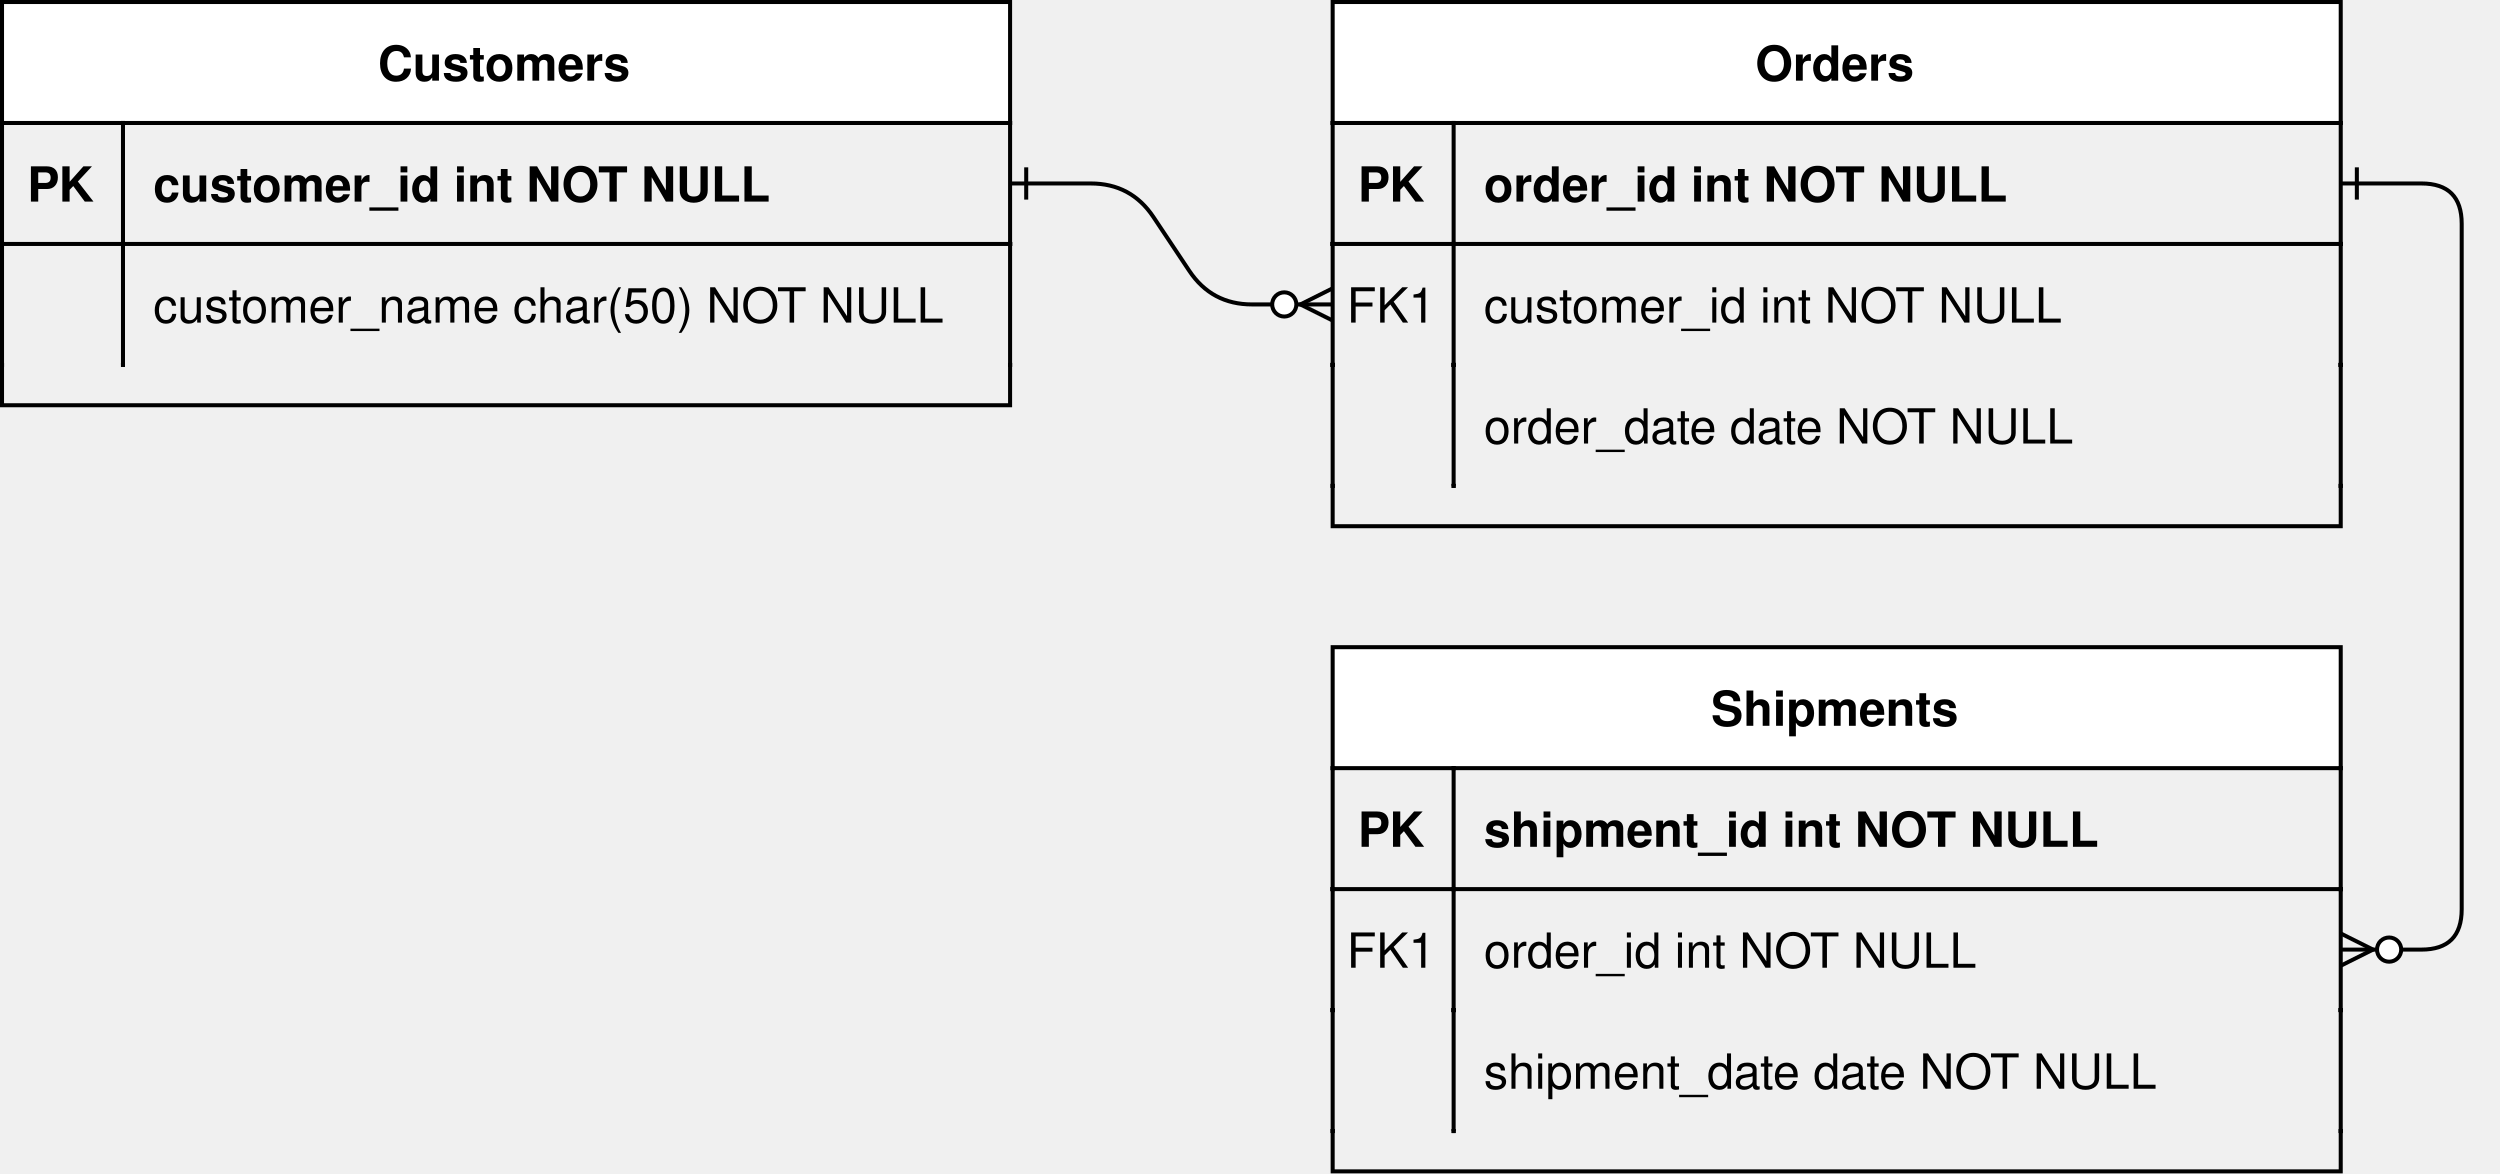
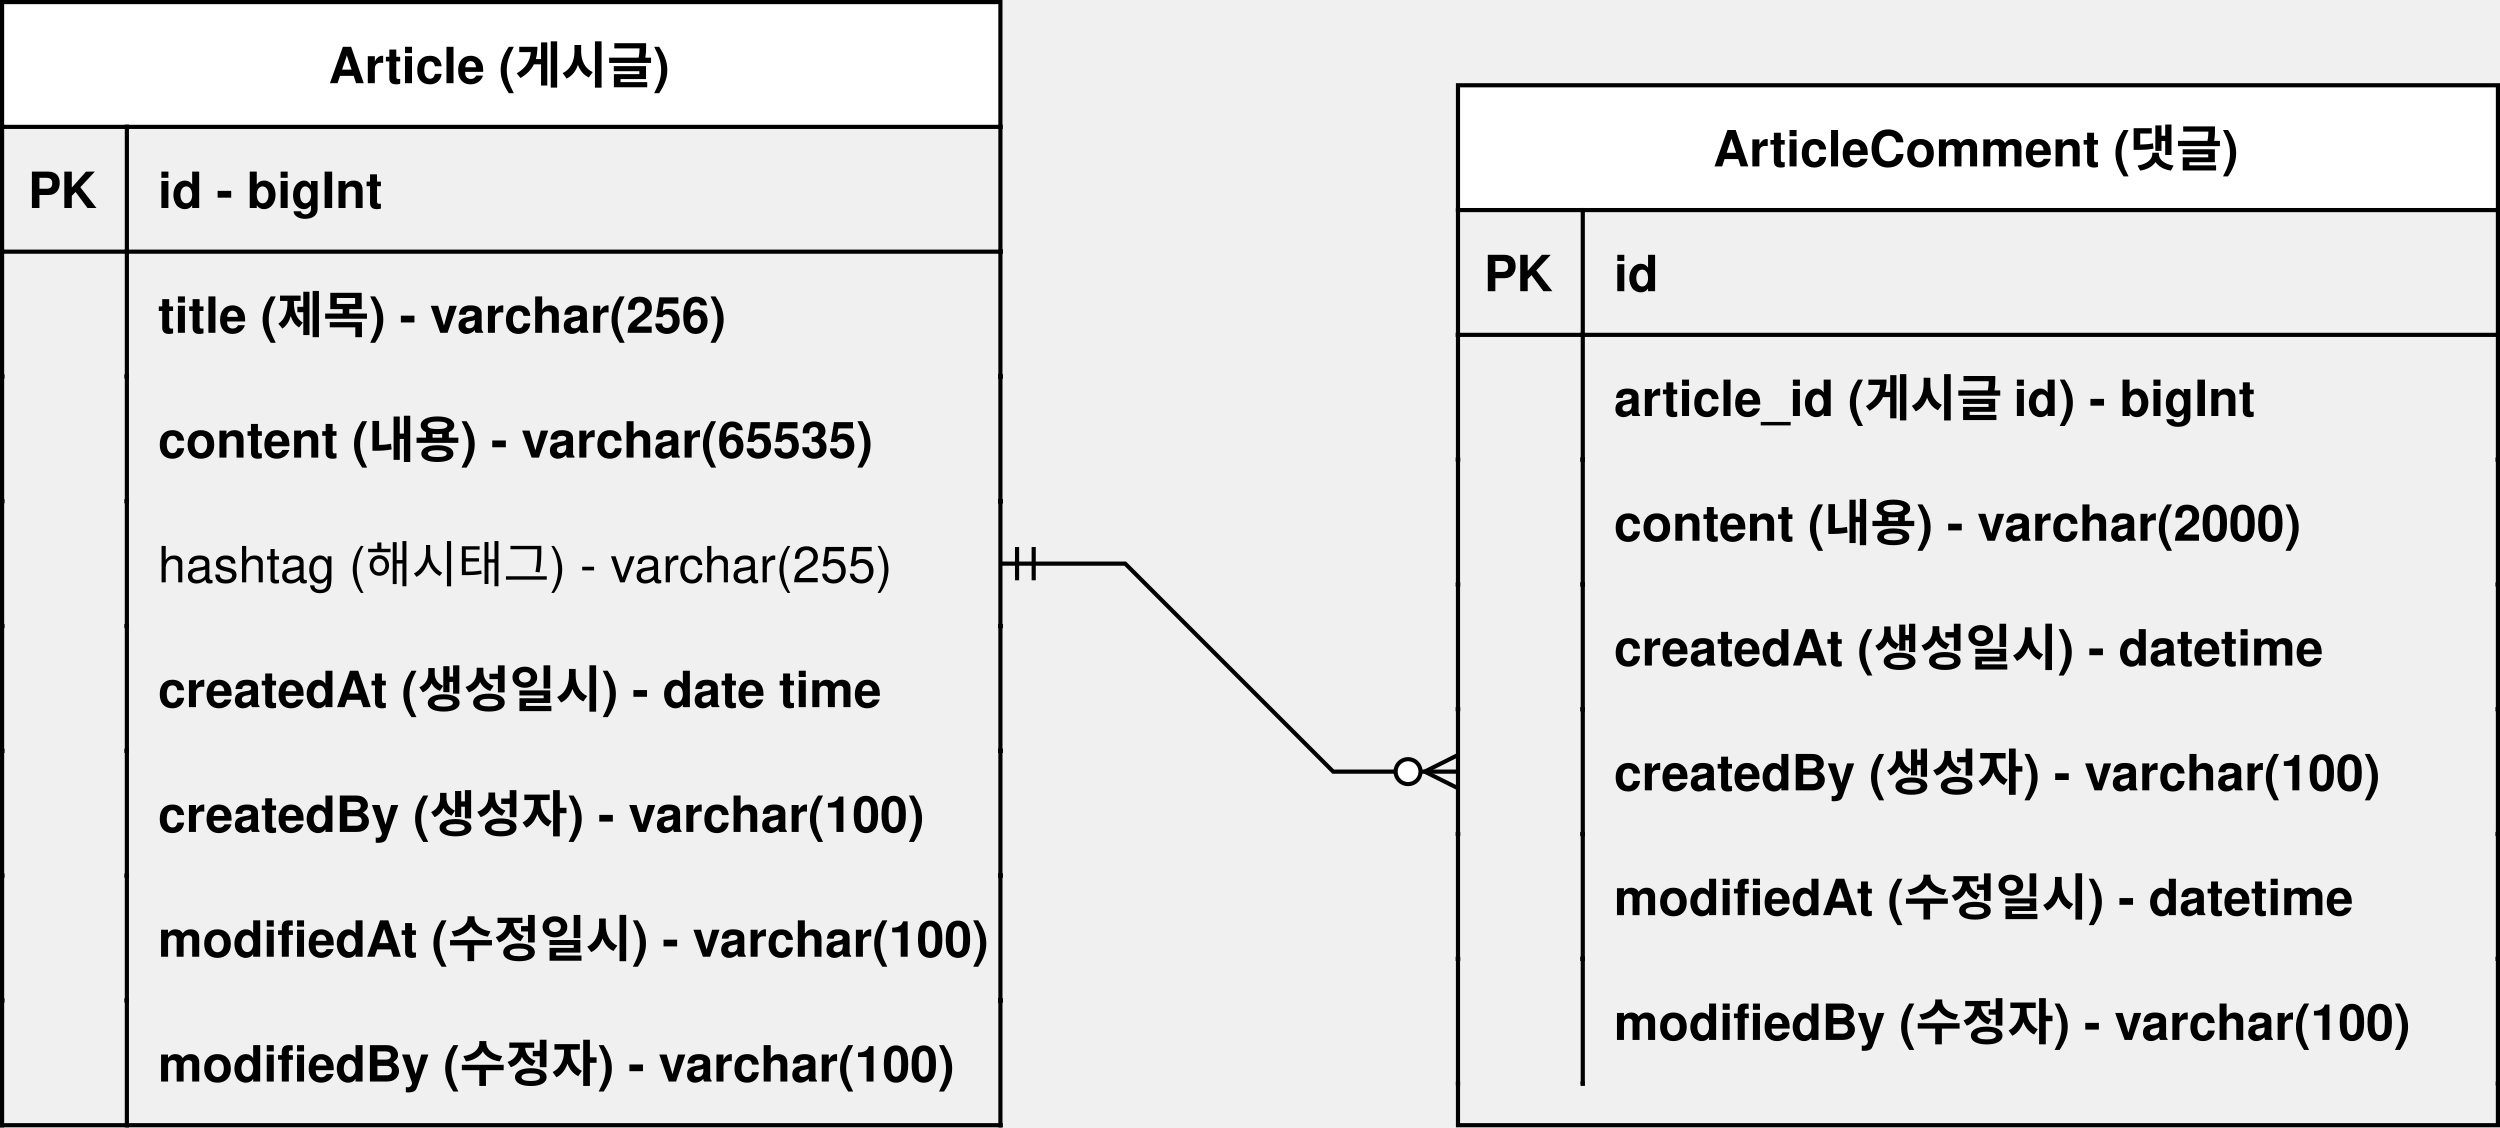
- <svg xmlns="http://www.w3.org/2000/svg" version="1.1" width="620px" height="291px" viewBox="-0.5 -0.5 620 291" content="&lt;mxfile host=&quot;app.diagrams.net&quot; modified=&quot;2022-07-16T08:12:48.117Z&quot; agent=&quot;5.0 (Macintosh; Intel Mac OS X 10_15_7) AppleWebKit/605.1.15 (KHTML, like Gecko) Version/15.5 Safari/605.1.15&quot; etag=&quot;1CffFGsROn7H1ZyQPp8f&quot; version=&quot;20.0.4&quot; type=&quot;github&quot;&gt;&lt;diagram id=&quot;R2lEEEUBdFMjLlhIrx00&quot; name=&quot;Page-1&quot;&gt;7Vttb5s6GP01SHcfVoEJSfuxYckmLbmr2m77eOWCA9YIRsZ526+fDTaEOGlhd2m8JlLUwMMTg59zfGyfJpbrz9cfKcziKQlRYgE7XFvuBwsABwCXv4nIpowMbgZlIKI4lEl14AH/RDJoy+gChyhvJDJCEoazZjAgaYoC1ohBSsmqmTYjSfOuGYyQFngIYKJHv+OQxWX02rPr+CeEo1jd2bHllTlUyTKQxzAkq0YIrdmYpEw+4h2ic5iilPErU0h/IGp5o5gx0dNbC4z5ayayryJCogTBDOdXAZnzcJDzlPEMznEiyrzV0FA2xG/njizXp4Sw8mi+9lEisFIwlM80PnC1qgMV7bb4gP9+uZn8sFn6aeV+Y9NpdDd4ei9bWcJkIesra8M2quAo5PWXp/xWmG3uUQIZJumovjJEaXgr0OVJo/ufiJJHMoUp7/wwZ5Cy+hpJZfoY88dzPzgqRZ7b/FzvmnzOnCxogJ7pD+hJSkIaIfZMYl8CHjbYJiv3EZE5YnTDE1Y1xyomxdv8UkFaFGXZZCmUTIqqBqt73BFcEEsOTLcn21HDUlFSNVF2XX5qG+adhno7DfV3GypLozXED7Y6XocKFnVhFHhjlHJbMsoZGEapnt1kgnP9u5TqNxsCtveqlNIZ9YWGiOYar7iiZ+KQwaeCQQUJ5BTmChbwSYlBnHL9LVkSkCSBWY6L9DIS4yScwA1ZMNWQOhvO8BqF9+UMJnI5/ya8sVxSTMwFitXiMkxwlPLjgFNO3HFIUc6fZQJzJjMOknKJKEPrZ1mksPF2QFbDfYtlwNvHMtc+TKgGgl3hcl8WAAUU7zrDMLnnCwWYRgVmTUhEXUNKskc1+kQgE0RDdLRE5VRdFJ8PdZ8kRCCbloJQpBWd84b8xbvr21ee5fEH8Pm5U5/zl0inzCdpzijEBRyIA7VCAqwhI5m8T4Jm6jGoLKY4fiKM8Zn/EKzP0vplrCW2bktoj4ZsT0P27nMXbAnv6ywpVDvGYYjSckiKdSKs8d4D5d76VzXfBWN3ILbEw22NxxYA7mvW39PqT4QQ/sc/5APr1i5V+98vj+Lv18nEqpa6JsGjdLHMHeYZDHAaTcpP9nfw846B39o6OJ7Aa+LZP2el3L8q+zNK2T+1Ug40ZMefnS7gvtJYbAlAvzUAp5LGa63gwSLnfS7VEeyRRuOweFEX/zhYpujgzUUHj6ODN6fWQeUa/ia0ZqngTevyn0oFHd3PK1eIIWSIx+XbWchge7RMkUFH3zk/xDibF6J18To0rwNct5S343kdjr4lPqOpq8Pm2mm/OzPF7XD07fZbsjsq6ho8nekb5FwK4sXz6AqiMbOcvjc+I8nssNzsLpkntz0cfRv+V/seFVcN1kh981yZwmdle3TAyhQpBP9vd3yRQoOdD6BvxQ0cfC3rXxHVXB1U5d23VjxD96MDYsaooW5/+NLDv9gf1tZXOzp/1cM+GmQX+6PlcPz77A/wtu0PYL79AXT746V/ap6T99EBQWOmuIv3cSy9PLn3AXTvw8DB2Lb+5hsfQDc+KnVM4Vys9IMY0n88+93ZLPpNskD4af3jlvKr4PUvktzRLw==&lt;/diagram&gt;&lt;/mxfile&gt;" resource="https://app.diagrams.net/?libs=general;er&amp;src=about#Hohdoseok%2Fproject-board%2Ffeature%252F%25238-domain%2Fdocument%2Fproject-board-erd.svg">
+ <svg xmlns="http://www.w3.org/2000/svg" version="1.1" width="601px" height="271px" viewBox="-0.5 -0.5 601 271" content="&lt;mxfile host=&quot;app.diagrams.net&quot; modified=&quot;2022-07-16T09:12:25.552Z&quot; agent=&quot;5.0 (Macintosh; Intel Mac OS X 10_15_7) AppleWebKit/605.1.15 (KHTML, like Gecko) Version/15.5 Safari/605.1.15&quot; etag=&quot;dJTHWFi_NGz-CGim4YaF&quot; version=&quot;20.0.4&quot; type=&quot;github&quot;&gt;&lt;diagram id=&quot;R2lEEEUBdFMjLlhIrx00&quot; name=&quot;Page-1&quot;&gt;7V3bcuI4EP0aVc0+JOULBvyIDZmZmqQ2m7ns7NOWgoXRjm1RspLAfP1KSMaADDHXENtVpCK1ZdnqPuojtdsAbD+efqRwMr4jAYqAZQRTYPeBZZlmq8P/CclMStquIwUhxYFqlAu+4t9ICQ0lfcIBSlcaMkIihierwiFJEjRkKzJIKXlZbTYi0epVJzBEmuDrEEa69G8csLGUdh0jl39COBxnVzYNdSSGWWMlSMcwIC8rIjRlNyRh6hbvEY1hghLGj9xB+gtR4AzGjImR9oB1wz8j0fo6JCSMEJzg9HpIYi4eprzJzQjGOBJqXurIUx3xy9kDYPuUECZL8dRHkbBVZgZ5Tzcbji70QEW/JU7wr55nt78Mlnx6sX+wu7vwvvN4ZclenmH0pPTbowwPI+STOJYj/wAGHuj6wLXBoAe8LugafygFsllmFa7LiSgy+ChEXsogZQo8tsEFHA4M4oSP3O6b83oUwUmK582lZIyj4BbOyBPLOspq3ghPUfAgsSPachjd8s5EVXQurPBV3Yw4DCMcJrw85CMQV/QoSvm93MKUqRa68pQ+nxFlaLokUsr8iEiMGJ3xJupoK4OcmkhmBqKXHJZW1ma8BMmFECqchYu+c/PxgrLgDta0NWtuNBQfOsMweuBTFCbh3GarJhF6DSiZfIM0REwJJgQLjQ6ekZwkc+XjKPJJRIRlE5KgrNl8cI7HP3y4vnHtAIffgM/rZl7nH9GcMp8kKaMcIeJSiBvqBQljeYxM1HUiNMpugyplivIjYYzPuU1m3Yr6122tbGuXNK19Ksu2NMvef9nFtoSPdRTNvd0YBwFK5JQUHhrm9i4wZaH+FzpfN8b6RCxpD7u0PZYMYO+of9VZrpWde4MRx34CGfLIUxKkmlEX97m/nR3Nzrz55dk5c7CyrZdO4BAn4a08s70GBOcUQJhunpjWUYFRqrszIKNdZ99unNC3t9/at3cOsuyZZnxJ7bdLa7/qnryrWRXKlfW/wqOLVTVfTFtiYT3wQdcDrr9YXs+75mts44r/PeLws1iHXxwiduKAgt3KgfipHQG4DQGchgDctyaALLRSCQZwS6u/6gxgmppZRRRkOapiAa8l/L/bAz038/jPkA7HkH6wDGNLpKVijr88bKrs+P/7a+Y6n79/+c4M6/7B7X6jP26vrGbpX4yNsmSw0fOXDtkdw/UX2/YdLf5f0f8W7Fba9xePW1/+Dynilwx6yvvzRb8N3P680AJ88gga6AMv3w9kfBDw0xiO0QUCYx8qOCaMascFth4IbrjgOFzgvDUX2Hrw9wKn/P6TWGK3flxg6+s3xQXebAsXDIBrrG8JzOrsCI6JoPrRwGHLxoYGNtNA981pQF86XuCUP2ASd2pKA3oANyYBHuGVPUEXuF1R6BnAdZo9wR44qh0ZtA4LHzdksJEMFkmPb0YGLT2GfIFTfv9JLLFbPzJoWRvJYGlToJOB3BT4Fhc1+4JXUVRlKih2Z3oGqMrnBdtTDpqMXnE0SxWfrdWXLd0qsLTVOdWjYavW8b5dUnrLpw5uyektMu7JHvtberyvSkm9C+g2mQAFT3DnSWDVye/aIcd3B1xs4W/zuPxdprtzAKWJ653K3Rel+Z7X3b+juN7r+u+U1n/lnbse12OYZStuuXnzRbZXrzDJy2lXZed2TNBU2fMXbmEPcw6Vcfx7xfDsrY6/KL33VI6/0LSHJW5ffAivW3m3XzjsgqTtnbJ7245jO1Vx/UfETe08f0GaeOP6j+P6C/N7z+r7TT3Of4FTfv9JbFZ/0V88bj3QPobpmMFQev++eGAjvb8KtPfnOV4y4t4BXlffCLxPNjg+durHALUO8p+WAYqyes/LABXP6jVrmtVrbszq3e8ND/6v5gldm5BUPz5ongKcjA+K0nvPywfv6DHAXrO4pum9ph7ma97yOCqCascDWfSi4YGj80BhZu9ZecA6LOx38Txg1TSzNzPjUV7zaBhhK5bqxwi1/obX0zJC680Z4bAw4OUzwgYDVJ4R9AjgDu96NERQAkK1I4JWCV+BghBlOudqxWz2gCLIMEkG+RFpGflah8lH741ZHAGZ6I2SoCe+sZ9XBw+/ESXfyB1MZkC9DJIfi2ES/DmHDRUjRoGCBZpi9jPrjJf/EfJrR9X606Vm/VlWSbhmfi5Xls4S1fy0eS07Tw5fjHkjpJQoJU90iLYoN3sizzJi3NSwxDdaLN4hWQbMQkjnBnleveUtqLwXtLuE9+y9E8VhLXMNiXKo6qwchVpHrbWO7PWOpCq0jl6HM6/mP3Egm+e/S2EP/gc=&lt;/diagram&gt;&lt;/mxfile&gt;" resource="https://app.diagrams.net/?src=about#Hohdoseok%2Fproject-board%2Ffeature%252F%25238-domain%2Fdocument%2Fproject-board-erd.svg">
  <defs>
-     <clipPath id="mx-clip-330-30-30-30-0">
-       <rect x="330" y="30" width="30" height="30" />
+     <clipPath id="mx-clip-350-50-30-30-0">
+       <rect x="350" y="50" width="30" height="30" />
    </clipPath>
-     <clipPath id="mx-clip-366-30-214-30-0">
-       <rect x="366" y="30" width="214" height="30" />
+     <clipPath id="mx-clip-386-50-214-30-0">
+       <rect x="386" y="50" width="214" height="30" />
    </clipPath>
-     <clipPath id="mx-clip-330-60-30-30-0">
-       <rect x="330" y="60" width="30" height="30" />
+     <clipPath id="mx-clip-386-80-214-30-0">
+       <rect x="386" y="80" width="214" height="30" />
    </clipPath>
-     <clipPath id="mx-clip-366-60-214-30-0">
-       <rect x="366" y="60" width="214" height="30" />
+     <clipPath id="mx-clip-386-110-214-30-0">
+       <rect x="386" y="110" width="214" height="30" />
    </clipPath>
-     <clipPath id="mx-clip-366-90-214-30-0">
-       <rect x="366" y="90" width="214" height="30" />
+     <clipPath id="mx-clip-386-140-214-30-0">
+       <rect x="386" y="140" width="214" height="30" />
    </clipPath>
-     <clipPath id="mx-clip-330-190-30-30-0">
-       <rect x="330" y="190" width="30" height="30" />
+     <clipPath id="mx-clip-386-170-214-30-0">
+       <rect x="386" y="170" width="214" height="30" />
    </clipPath>
-     <clipPath id="mx-clip-366-190-214-30-0">
-       <rect x="366" y="190" width="214" height="30" />
+     <clipPath id="mx-clip-386-200-214-30-0">
+       <rect x="386" y="200" width="214" height="30" />
    </clipPath>
-     <clipPath id="mx-clip-330-220-30-30-0">
-       <rect x="330" y="220" width="30" height="30" />
-     </clipPath>
-     <clipPath id="mx-clip-366-220-214-30-0">
-       <rect x="366" y="220" width="214" height="30" />
-     </clipPath>
-     <clipPath id="mx-clip-366-250-214-30-0">
-       <rect x="366" y="250" width="214" height="30" />
+     <clipPath id="mx-clip-386-230-214-30-0">
+       <rect x="386" y="230" width="214" height="30" />
    </clipPath>
    <clipPath id="mx-clip-0-30-30-30-0">
      <rect x="0" y="30" width="30" height="30" />
    </clipPath>
-     <clipPath id="mx-clip-36-30-214-30-0">
-       <rect x="36" y="30" width="214" height="30" />
+     <clipPath id="mx-clip-36-30-204-30-0">
+       <rect x="36" y="30" width="204" height="30" />
    </clipPath>
-     <clipPath id="mx-clip-36-60-214-30-0">
-       <rect x="36" y="60" width="214" height="30" />
+     <clipPath id="mx-clip-36-60-204-30-0">
+       <rect x="36" y="60" width="204" height="30" />
+     </clipPath>
+     <clipPath id="mx-clip-36-90-204-30-0">
+       <rect x="36" y="90" width="204" height="30" />
+     </clipPath>
+     <clipPath id="mx-clip-36-120-204-30-0">
+       <rect x="36" y="120" width="204" height="30" />
+     </clipPath>
+     <clipPath id="mx-clip-36-150-204-30-0">
+       <rect x="36" y="150" width="204" height="30" />
+     </clipPath>
+     <clipPath id="mx-clip-36-180-204-30-0">
+       <rect x="36" y="180" width="204" height="30" />
+     </clipPath>
+     <clipPath id="mx-clip-36-210-204-30-0">
+       <rect x="36" y="210" width="204" height="30" />
+     </clipPath>
+     <clipPath id="mx-clip-36-240-204-30-0">
+       <rect x="36" y="240" width="204" height="30" />
    </clipPath>
  </defs>
  <g>
-     <path d="M 250 45 L 270 45 Q 280 45 285.55 53.32 L 294.45 66.68 Q 300 75 310 75 L 330 75" fill="none" stroke="rgb(0, 0, 0)" stroke-miterlimit="10" pointer-events="stroke" />
-     <path d="M 254 41 L 254 49" fill="none" stroke="rgb(0, 0, 0)" stroke-miterlimit="10" pointer-events="all" />
-     <ellipse cx="318" cy="75" rx="3" ry="3" fill="#ffffff" stroke="rgb(0, 0, 0)" pointer-events="all" />
-     <path d="M 330 71 L 322 75 L 330 79" fill="none" stroke="rgb(0, 0, 0)" stroke-miterlimit="10" pointer-events="all" />
-     <path d="M 580 45 L 600 45 Q 610 45 610 55 L 610 225 Q 610 235 600 235 L 580 235" fill="none" stroke="rgb(0, 0, 0)" stroke-miterlimit="10" pointer-events="stroke" />
-     <path d="M 584 41 L 584 49" fill="none" stroke="rgb(0, 0, 0)" stroke-miterlimit="10" pointer-events="all" />
-     <ellipse cx="592" cy="235" rx="3" ry="3" fill="#ffffff" stroke="rgb(0, 0, 0)" pointer-events="all" />
-     <path d="M 580 239 L 588 235 L 580 231" fill="none" stroke="rgb(0, 0, 0)" stroke-miterlimit="10" pointer-events="all" />
-     <path d="M 330 30 L 330 0 L 580 0 L 580 30" fill="rgb(255, 255, 255)" stroke="rgb(0, 0, 0)" stroke-miterlimit="10" pointer-events="all" />
-     <path d="M 330 30 L 330 130 L 580 130 L 580 30" fill="none" stroke="rgb(0, 0, 0)" stroke-miterlimit="10" pointer-events="none" />
-     <path d="M 330 30 L 580 30" fill="none" stroke="rgb(0, 0, 0)" stroke-miterlimit="10" pointer-events="none" />
-     <path d="M 360 30 L 360 60 L 360 90 L 360 120" fill="none" stroke="rgb(0, 0, 0)" stroke-miterlimit="10" pointer-events="none" />
+     <path d="M 350 50 L 350 20 L 600 20 L 600 50" fill="rgb(255, 255, 255)" stroke="rgb(0, 0, 0)" stroke-miterlimit="10" pointer-events="all" />
+     <path d="M 350 50 L 350 270 L 600 270 L 600 50" fill="none" stroke="rgb(0, 0, 0)" stroke-miterlimit="10" pointer-events="none" />
+     <path d="M 350 50 L 600 50" fill="none" stroke="rgb(0, 0, 0)" stroke-miterlimit="10" pointer-events="none" />
+     <path d="M 380 50 L 380 80 L 380 110 L 380 140 L 380 170 L 380 200 L 380 230 L 380 260" fill="none" stroke="rgb(0, 0, 0)" stroke-miterlimit="10" pointer-events="none" />
    <g fill="rgb(0, 0, 0)" font-family="Helvetica" font-weight="bold" pointer-events="none" text-anchor="middle" font-size="12px">
-       <text x="454.5" y="19.5">Orders</text>
+       <text x="474.5" y="39.5">ArticleComment (댓글)</text>
    </g>
-     <path d="M 330 30 M 580 30 M 580 60 L 330 60" fill="none" stroke="rgb(0, 0, 0)" stroke-linecap="square" stroke-miterlimit="10" pointer-events="none" />
-     <path d="M 330 30 M 360 30 M 360 60 M 330 60" fill="none" stroke="rgb(0, 0, 0)" stroke-linecap="square" stroke-miterlimit="10" pointer-events="none" />
-     <g fill="rgb(0, 0, 0)" font-family="Helvetica" font-weight="bold" pointer-events="none" clip-path="url(#mx-clip-330-30-30-30-0)" text-anchor="middle" font-size="12px">
-       <text x="344.5" y="49.5">PK</text>
+     <path d="M 350 50 M 600 50 M 600 80 L 350 80" fill="none" stroke="rgb(0, 0, 0)" stroke-linecap="square" stroke-miterlimit="10" pointer-events="none" />
+     <path d="M 350 50 M 380 50 M 380 80 M 350 80" fill="none" stroke="rgb(0, 0, 0)" stroke-linecap="square" stroke-miterlimit="10" pointer-events="none" />
+     <g fill="rgb(0, 0, 0)" font-family="Helvetica" font-weight="bold" pointer-events="none" clip-path="url(#mx-clip-350-50-30-30-0)" text-anchor="middle" font-size="12px">
+       <text x="364.5" y="69.5">PK</text>
    </g>
-     <path d="M 360 30 M 580 30 M 580 60 M 360 60" fill="none" stroke="rgb(0, 0, 0)" stroke-linecap="square" stroke-miterlimit="10" pointer-events="none" />
-     <g fill="rgb(0, 0, 0)" font-family="Helvetica" font-weight="bold" text-decoration="underline" pointer-events="none" clip-path="url(#mx-clip-366-30-214-30-0)" font-size="12px">
-       <text x="367.5" y="49.5">order_id int NOT NULL </text>
+     <path d="M 380 50 M 600 50 M 600 80 M 380 80" fill="none" stroke="rgb(0, 0, 0)" stroke-linecap="square" stroke-miterlimit="10" pointer-events="none" />
+     <g fill="rgb(0, 0, 0)" font-family="Helvetica" font-weight="bold" text-decoration="underline" pointer-events="none" clip-path="url(#mx-clip-386-50-214-30-0)" font-size="12px">
+       <text x="387.5" y="69.5">id</text>
    </g>
-     <path d="M 330 60 M 580 60 M 580 90 M 330 90" fill="none" stroke="rgb(0, 0, 0)" stroke-linecap="square" stroke-miterlimit="10" pointer-events="none" />
-     <path d="M 330 60 M 360 60 M 360 90 M 330 90" fill="none" stroke="rgb(0, 0, 0)" stroke-linecap="square" stroke-miterlimit="10" pointer-events="none" />
-     <g fill="rgb(0, 0, 0)" font-family="Helvetica" pointer-events="none" clip-path="url(#mx-clip-330-60-30-30-0)" text-anchor="middle" font-size="12px">
-       <text x="344.5" y="79.5">FK1</text>
+     <path d="M 350 80 M 600 80 M 600 110 M 350 110" fill="none" stroke="rgb(0, 0, 0)" stroke-linecap="square" stroke-miterlimit="10" pointer-events="none" />
+     <path d="M 350 80 M 380 80 M 380 110 M 350 110" fill="none" stroke="rgb(0, 0, 0)" stroke-linecap="square" stroke-miterlimit="10" pointer-events="none" />
+     <path d="M 380 80 M 600 80 M 600 110 M 380 110" fill="none" stroke="rgb(0, 0, 0)" stroke-linecap="square" stroke-miterlimit="10" pointer-events="none" />
+     <g fill="rgb(0, 0, 0)" font-family="Helvetica" font-weight="bold" pointer-events="none" clip-path="url(#mx-clip-386-80-214-30-0)" font-size="12px">
+       <text x="387.5" y="99.5">article_id (게시글 id) - bigInt</text>
    </g>
-     <path d="M 360 60 M 580 60 M 580 90 M 360 90" fill="none" stroke="rgb(0, 0, 0)" stroke-linecap="square" stroke-miterlimit="10" pointer-events="none" />
-     <g fill="rgb(0, 0, 0)" font-family="Helvetica" pointer-events="none" clip-path="url(#mx-clip-366-60-214-30-0)" font-size="12px">
-       <text x="367.5" y="79.5">customer_id int NOT NULL</text>
+     <path d="M 350 110 M 600 110 M 600 140 M 350 140" fill="none" stroke="rgb(0, 0, 0)" stroke-linecap="square" stroke-miterlimit="10" pointer-events="none" />
+     <path d="M 350 110 M 380 110 M 380 140 M 350 140" fill="none" stroke="rgb(0, 0, 0)" stroke-linecap="square" stroke-miterlimit="10" pointer-events="none" />
+     <path d="M 380 110 M 600 110 M 600 140 M 380 140" fill="none" stroke="rgb(0, 0, 0)" stroke-linecap="square" stroke-miterlimit="10" pointer-events="none" />
+     <g fill="rgb(0, 0, 0)" font-family="Helvetica" font-weight="bold" pointer-events="none" clip-path="url(#mx-clip-386-110-214-30-0)" font-size="12px">
+       <text x="387.5" y="129.5">content (내용) - varchar(2000)</text>
    </g>
-     <path d="M 330 90 M 580 90 M 580 120 M 330 120" fill="none" stroke="rgb(0, 0, 0)" stroke-linecap="square" stroke-miterlimit="10" pointer-events="none" />
-     <path d="M 330 90 M 360 90 M 360 120 M 330 120" fill="none" stroke="rgb(0, 0, 0)" stroke-linecap="square" stroke-miterlimit="10" pointer-events="none" />
-     <path d="M 360 90 M 580 90 M 580 120 M 360 120" fill="none" stroke="rgb(0, 0, 0)" stroke-linecap="square" stroke-miterlimit="10" pointer-events="none" />
-     <g fill="rgb(0, 0, 0)" font-family="Helvetica" pointer-events="none" clip-path="url(#mx-clip-366-90-214-30-0)" font-size="12px">
-       <text x="367.5" y="109.5">order_date date NOT NULL</text>
+     <path d="M 350 140 M 600 140 M 600 170 M 350 170" fill="none" stroke="rgb(0, 0, 0)" stroke-linecap="square" stroke-miterlimit="10" pointer-events="none" />
+     <path d="M 350 140 M 380 140 M 380 170 M 350 170" fill="none" stroke="rgb(0, 0, 0)" stroke-linecap="square" stroke-miterlimit="10" pointer-events="none" />
+     <path d="M 380 140 M 600 140 M 600 170 M 380 170" fill="none" stroke="rgb(0, 0, 0)" stroke-linecap="square" stroke-miterlimit="10" pointer-events="none" />
+     <g fill="rgb(0, 0, 0)" font-family="Helvetica" font-weight="bold" pointer-events="none" clip-path="url(#mx-clip-386-140-214-30-0)" font-size="12px">
+       <text x="387.5" y="159.5">createdAt (생성일시) - datetime</text>
    </g>
-     <path d="M 330 190 L 330 160 L 580 160 L 580 190" fill="rgb(255, 255, 255)" stroke="rgb(0, 0, 0)" stroke-miterlimit="10" pointer-events="none" />
-     <path d="M 330 190 L 330 290 L 580 290 L 580 190" fill="none" stroke="rgb(0, 0, 0)" stroke-miterlimit="10" pointer-events="none" />
-     <path d="M 330 190 L 580 190" fill="none" stroke="rgb(0, 0, 0)" stroke-miterlimit="10" pointer-events="none" />
-     <path d="M 360 190 L 360 220 L 360 250 L 360 280" fill="none" stroke="rgb(0, 0, 0)" stroke-miterlimit="10" pointer-events="none" />
+     <path d="M 350 170 M 600 170 M 600 200 M 350 200" fill="none" stroke="rgb(0, 0, 0)" stroke-linecap="square" stroke-miterlimit="10" pointer-events="none" />
+     <path d="M 350 170 M 380 170 M 380 200 M 350 200" fill="none" stroke="rgb(0, 0, 0)" stroke-linecap="square" stroke-miterlimit="10" pointer-events="none" />
+     <path d="M 380 170 M 600 170 M 600 200 M 380 200" fill="none" stroke="rgb(0, 0, 0)" stroke-linecap="square" stroke-miterlimit="10" pointer-events="none" />
+     <g fill="rgb(0, 0, 0)" font-family="Helvetica" font-weight="bold" pointer-events="none" clip-path="url(#mx-clip-386-170-214-30-0)" font-size="12px">
+       <text x="387.5" y="189.5">createdBy (생성자) - varchar(100)</text>
+     </g>
+     <path d="M 350 200 M 600 200 M 600 230 M 350 230" fill="none" stroke="rgb(0, 0, 0)" stroke-linecap="square" stroke-miterlimit="10" pointer-events="none" />
+     <path d="M 350 200 M 380 200 M 380 230 M 350 230" fill="none" stroke="rgb(0, 0, 0)" stroke-linecap="square" stroke-miterlimit="10" pointer-events="none" />
+     <path d="M 380 200 M 600 200 M 600 230 M 380 230" fill="none" stroke="rgb(0, 0, 0)" stroke-linecap="square" stroke-miterlimit="10" pointer-events="none" />
+     <g fill="rgb(0, 0, 0)" font-family="Helvetica" font-weight="bold" pointer-events="none" clip-path="url(#mx-clip-386-200-214-30-0)" font-size="12px">
+       <text x="387.5" y="219.5">modifiedAt (수정일시) - datetime</text>
+     </g>
+     <path d="M 350 230 M 600 230 M 600 260 M 350 260" fill="none" stroke="rgb(0, 0, 0)" stroke-linecap="square" stroke-miterlimit="10" pointer-events="none" />
+     <path d="M 350 230 M 380 230 M 380 260 M 350 260" fill="none" stroke="rgb(0, 0, 0)" stroke-linecap="square" stroke-miterlimit="10" pointer-events="none" />
+     <path d="M 380 230 M 600 230 M 600 260 M 380 260" fill="none" stroke="rgb(0, 0, 0)" stroke-linecap="square" stroke-miterlimit="10" pointer-events="none" />
+     <g fill="rgb(0, 0, 0)" font-family="Helvetica" font-weight="bold" pointer-events="none" clip-path="url(#mx-clip-386-230-214-30-0)" font-size="12px">
+       <text x="387.5" y="249.5">modifiedBy (수정자) - varchar(100)</text>
+     </g>
+     <path d="M 0 30 L 0 0 L 240 0 L 240 30" fill="rgb(255, 255, 255)" stroke="rgb(0, 0, 0)" stroke-miterlimit="10" pointer-events="none" />
+     <path d="M 0 30 L 0 270 L 240 270 L 240 30" fill="none" stroke="rgb(0, 0, 0)" stroke-miterlimit="10" pointer-events="none" />
+     <path d="M 0 30 L 240 30" fill="none" stroke="rgb(0, 0, 0)" stroke-miterlimit="10" pointer-events="none" />
+     <path d="M 30 30 L 30 60 L 30 90 L 30 120 L 30 150 L 30 180 L 30 210 L 30 240 L 30 270" fill="none" stroke="rgb(0, 0, 0)" stroke-miterlimit="10" pointer-events="none" />
    <g fill="rgb(0, 0, 0)" font-family="Helvetica" font-weight="bold" pointer-events="none" text-anchor="middle" font-size="12px">
-       <text x="454.5" y="179.5">Shipments</text>
+       <text x="119.5" y="19.5">Article (게시글)</text>
    </g>
-     <path d="M 330 190 M 580 190 M 580 220 L 330 220" fill="none" stroke="rgb(0, 0, 0)" stroke-linecap="square" stroke-miterlimit="10" pointer-events="none" />
-     <path d="M 330 190 M 360 190 M 360 220 M 330 220" fill="none" stroke="rgb(0, 0, 0)" stroke-linecap="square" stroke-miterlimit="10" pointer-events="none" />
-     <g fill="rgb(0, 0, 0)" font-family="Helvetica" font-weight="bold" pointer-events="none" clip-path="url(#mx-clip-330-190-30-30-0)" text-anchor="middle" font-size="12px">
-       <text x="344.5" y="209.5">PK</text>
-     </g>
-     <path d="M 360 190 M 580 190 M 580 220 M 360 220" fill="none" stroke="rgb(0, 0, 0)" stroke-linecap="square" stroke-miterlimit="10" pointer-events="none" />
-     <g fill="rgb(0, 0, 0)" font-family="Helvetica" font-weight="bold" text-decoration="underline" pointer-events="none" clip-path="url(#mx-clip-366-190-214-30-0)" font-size="12px">
-       <text x="367.5" y="209.5">shipment_id int NOT NULL </text>
-     </g>
-     <path d="M 330 220 M 580 220 M 580 250 M 330 250" fill="none" stroke="rgb(0, 0, 0)" stroke-linecap="square" stroke-miterlimit="10" pointer-events="none" />
-     <path d="M 330 220 M 360 220 M 360 250 M 330 250" fill="none" stroke="rgb(0, 0, 0)" stroke-linecap="square" stroke-miterlimit="10" pointer-events="none" />
-     <g fill="rgb(0, 0, 0)" font-family="Helvetica" pointer-events="none" clip-path="url(#mx-clip-330-220-30-30-0)" text-anchor="middle" font-size="12px">
-       <text x="344.5" y="239.5">FK1</text>
-     </g>
-     <path d="M 360 220 M 580 220 M 580 250 M 360 250" fill="none" stroke="rgb(0, 0, 0)" stroke-linecap="square" stroke-miterlimit="10" pointer-events="none" />
-     <g fill="rgb(0, 0, 0)" font-family="Helvetica" pointer-events="none" clip-path="url(#mx-clip-366-220-214-30-0)" font-size="12px">
-       <text x="367.5" y="239.5">order_id int NOT NULL</text>
-     </g>
-     <path d="M 330 250 M 580 250 M 580 280 M 330 280" fill="none" stroke="rgb(0, 0, 0)" stroke-linecap="square" stroke-miterlimit="10" pointer-events="none" />
-     <path d="M 330 250 M 360 250 M 360 280 M 330 280" fill="none" stroke="rgb(0, 0, 0)" stroke-linecap="square" stroke-miterlimit="10" pointer-events="none" />
-     <path d="M 360 250 M 580 250 M 580 280 M 360 280" fill="none" stroke="rgb(0, 0, 0)" stroke-linecap="square" stroke-miterlimit="10" pointer-events="none" />
-     <g fill="rgb(0, 0, 0)" font-family="Helvetica" pointer-events="none" clip-path="url(#mx-clip-366-250-214-30-0)" font-size="12px">
-       <text x="367.5" y="269.5">shipment_date date NOT NULL</text>
-     </g>
-     <path d="M 0 30 L 0 0 L 250 0 L 250 30" fill="rgb(255, 255, 255)" stroke="rgb(0, 0, 0)" stroke-miterlimit="10" pointer-events="none" />
-     <path d="M 0 30 L 0 100 L 250 100 L 250 30" fill="none" stroke="rgb(0, 0, 0)" stroke-miterlimit="10" pointer-events="none" />
-     <path d="M 0 30 L 250 30" fill="none" stroke="rgb(0, 0, 0)" stroke-miterlimit="10" pointer-events="none" />
-     <path d="M 30 30 L 30 60 L 30 90" fill="none" stroke="rgb(0, 0, 0)" stroke-miterlimit="10" pointer-events="none" />
-     <g fill="rgb(0, 0, 0)" font-family="Helvetica" font-weight="bold" pointer-events="none" text-anchor="middle" font-size="12px">
-       <text x="124.5" y="19.5">Customers</text>
-     </g>
-     <path d="M 0 30 M 250 30 M 250 60 L 0 60" fill="none" stroke="rgb(0, 0, 0)" stroke-linecap="square" stroke-miterlimit="10" pointer-events="none" />
+     <path d="M 0 30 M 240 30 M 240 60 L 0 60" fill="none" stroke="rgb(0, 0, 0)" stroke-linecap="square" stroke-miterlimit="10" pointer-events="none" />
    <path d="M 0 30 M 30 30 M 30 60 M 0 60" fill="none" stroke="rgb(0, 0, 0)" stroke-linecap="square" stroke-miterlimit="10" pointer-events="none" />
    <g fill="rgb(0, 0, 0)" font-family="Helvetica" font-weight="bold" pointer-events="none" clip-path="url(#mx-clip-0-30-30-30-0)" text-anchor="middle" font-size="12px">
      <text x="14.5" y="49.5">PK</text>
    </g>
-     <path d="M 30 30 M 250 30 M 250 60 M 30 60" fill="none" stroke="rgb(0, 0, 0)" stroke-linecap="square" stroke-miterlimit="10" pointer-events="none" />
-     <g fill="rgb(0, 0, 0)" font-family="Helvetica" font-weight="bold" text-decoration="underline" pointer-events="none" clip-path="url(#mx-clip-36-30-214-30-0)" font-size="12px">
-       <text x="37.5" y="49.5">customer_id int NOT NULL </text>
+     <path d="M 30 30 M 240 30 M 240 60 M 30 60" fill="none" stroke="rgb(0, 0, 0)" stroke-linecap="square" stroke-miterlimit="10" pointer-events="none" />
+     <g fill="rgb(0, 0, 0)" font-family="Helvetica" font-weight="bold" text-decoration="underline" pointer-events="none" clip-path="url(#mx-clip-36-30-204-30-0)" font-size="12px">
+       <text x="37.5" y="49.5">id - bigInt</text>
    </g>
-     <path d="M 0 60 M 250 60 M 250 90 M 0 90" fill="none" stroke="rgb(0, 0, 0)" stroke-linecap="square" stroke-miterlimit="10" pointer-events="none" />
+     <path d="M 0 60 M 240 60 M 240 90 M 0 90" fill="none" stroke="rgb(0, 0, 0)" stroke-linecap="square" stroke-miterlimit="10" pointer-events="none" />
    <path d="M 0 60 M 30 60 M 30 90 M 0 90" fill="none" stroke="rgb(0, 0, 0)" stroke-linecap="square" stroke-miterlimit="10" pointer-events="none" />
-     <path d="M 30 60 M 250 60 M 250 90 M 30 90" fill="none" stroke="rgb(0, 0, 0)" stroke-linecap="square" stroke-miterlimit="10" pointer-events="none" />
-     <g fill="rgb(0, 0, 0)" font-family="Helvetica" pointer-events="none" clip-path="url(#mx-clip-36-60-214-30-0)" font-size="12px">
-       <text x="37.5" y="79.5">customer_name char(50) NOT NULL</text>
+     <path d="M 30 60 M 240 60 M 240 90 M 30 90" fill="none" stroke="rgb(0, 0, 0)" stroke-linecap="square" stroke-miterlimit="10" pointer-events="none" />
+     <g fill="rgb(0, 0, 0)" font-family="Helvetica" font-weight="bold" pointer-events="none" clip-path="url(#mx-clip-36-60-204-30-0)" font-size="12px">
+       <text x="37.5" y="79.5">title (제목) - varchar(256)</text>
    </g>
+     <path d="M 0 90 M 240 90 M 240 120 M 0 120" fill="none" stroke="rgb(0, 0, 0)" stroke-linecap="square" stroke-miterlimit="10" pointer-events="none" />
+     <path d="M 0 90 M 30 90 M 30 120 M 0 120" fill="none" stroke="rgb(0, 0, 0)" stroke-linecap="square" stroke-miterlimit="10" pointer-events="none" />
+     <path d="M 30 90 M 240 90 M 240 120 M 30 120" fill="none" stroke="rgb(0, 0, 0)" stroke-linecap="square" stroke-miterlimit="10" pointer-events="none" />
+     <g fill="rgb(0, 0, 0)" font-family="Helvetica" font-weight="bold" pointer-events="none" clip-path="url(#mx-clip-36-90-204-30-0)" font-size="12px">
+       <text x="37.5" y="109.5">content (내용) - varchar(65535)</text>
+     </g>
+     <path d="M 0 120 M 240 120 M 240 150 M 0 150" fill="none" stroke="rgb(0, 0, 0)" stroke-linecap="square" stroke-miterlimit="10" pointer-events="none" />
+     <path d="M 0 120 M 30 120 M 30 150 M 0 150" fill="none" stroke="rgb(0, 0, 0)" stroke-linecap="square" stroke-miterlimit="10" pointer-events="none" />
+     <path d="M 30 120 M 240 120 M 240 150 M 30 150" fill="none" stroke="rgb(0, 0, 0)" stroke-linecap="square" stroke-miterlimit="10" pointer-events="none" />
+     <g fill="rgb(0, 0, 0)" font-family="Helvetica" pointer-events="none" clip-path="url(#mx-clip-36-120-204-30-0)" font-size="12px">
+       <text x="37.5" y="139.5">hashtag (해시태그) - varchar(255)</text>
+     </g>
+     <path d="M 0 150 M 240 150 M 240 180 M 0 180" fill="none" stroke="rgb(0, 0, 0)" stroke-linecap="square" stroke-miterlimit="10" pointer-events="none" />
+     <path d="M 0 150 M 30 150 M 30 180 M 0 180" fill="none" stroke="rgb(0, 0, 0)" stroke-linecap="square" stroke-miterlimit="10" pointer-events="none" />
+     <path d="M 30 150 M 240 150 M 240 180 M 30 180" fill="none" stroke="rgb(0, 0, 0)" stroke-linecap="square" stroke-miterlimit="10" pointer-events="none" />
+     <g fill="rgb(0, 0, 0)" font-family="Helvetica" font-weight="bold" pointer-events="none" clip-path="url(#mx-clip-36-150-204-30-0)" font-size="12px">
+       <text x="37.5" y="169.5">createdAt (생성일시) - date time</text>
+     </g>
+     <path d="M 0 180 M 240 180 M 240 210 M 0 210" fill="none" stroke="rgb(0, 0, 0)" stroke-linecap="square" stroke-miterlimit="10" pointer-events="none" />
+     <path d="M 0 180 M 30 180 M 30 210 M 0 210" fill="none" stroke="rgb(0, 0, 0)" stroke-linecap="square" stroke-miterlimit="10" pointer-events="none" />
+     <path d="M 30 180 M 240 180 M 240 210 M 30 210" fill="none" stroke="rgb(0, 0, 0)" stroke-linecap="square" stroke-miterlimit="10" pointer-events="none" />
+     <g fill="rgb(0, 0, 0)" font-family="Helvetica" font-weight="bold" pointer-events="none" clip-path="url(#mx-clip-36-180-204-30-0)" font-size="12px">
+       <text x="37.5" y="199.5">createdBy (생성자) - varchar(100)</text>
+     </g>
+     <path d="M 0 210 M 240 210 M 240 240 M 0 240" fill="none" stroke="rgb(0, 0, 0)" stroke-linecap="square" stroke-miterlimit="10" pointer-events="none" />
+     <path d="M 0 210 M 30 210 M 30 240 M 0 240" fill="none" stroke="rgb(0, 0, 0)" stroke-linecap="square" stroke-miterlimit="10" pointer-events="none" />
+     <path d="M 30 210 M 240 210 M 240 240 M 30 240" fill="none" stroke="rgb(0, 0, 0)" stroke-linecap="square" stroke-miterlimit="10" pointer-events="none" />
+     <g fill="rgb(0, 0, 0)" font-family="Helvetica" font-weight="bold" pointer-events="none" clip-path="url(#mx-clip-36-210-204-30-0)" font-size="12px">
+       <text x="37.5" y="229.5">modifiedAt (수정일시) - varchar(100)</text>
+     </g>
+     <path d="M 0 240 M 240 240 M 240 270 M 0 270" fill="none" stroke="rgb(0, 0, 0)" stroke-linecap="square" stroke-miterlimit="10" pointer-events="none" />
+     <path d="M 0 240 M 30 240 M 30 270 M 0 270" fill="none" stroke="rgb(0, 0, 0)" stroke-linecap="square" stroke-miterlimit="10" pointer-events="none" />
+     <path d="M 30 240 M 240 240 M 240 270 M 30 270" fill="none" stroke="rgb(0, 0, 0)" stroke-linecap="square" stroke-miterlimit="10" pointer-events="none" />
+     <g fill="rgb(0, 0, 0)" font-family="Helvetica" font-weight="bold" pointer-events="none" clip-path="url(#mx-clip-36-240-204-30-0)" font-size="12px">
+       <text x="37.5" y="259.5">modifiedBy (수정자) - varchar(100)</text>
+     </g>
+     <path d="M 240 135 L 270 135 L 320 185 L 350 185" fill="none" stroke="rgb(0, 0, 0)" stroke-miterlimit="10" pointer-events="none" />
+     <path d="M 244 131 L 244 139 M 248 131 L 248 139" fill="none" stroke="rgb(0, 0, 0)" stroke-miterlimit="10" pointer-events="none" />
+     <ellipse cx="338" cy="185" rx="3" ry="3" fill="#ffffff" stroke="rgb(0, 0, 0)" pointer-events="none" />
+     <path d="M 350 181 L 342 185 L 350 189" fill="none" stroke="rgb(0, 0, 0)" stroke-miterlimit="10" pointer-events="none" />
  </g>
</svg>
